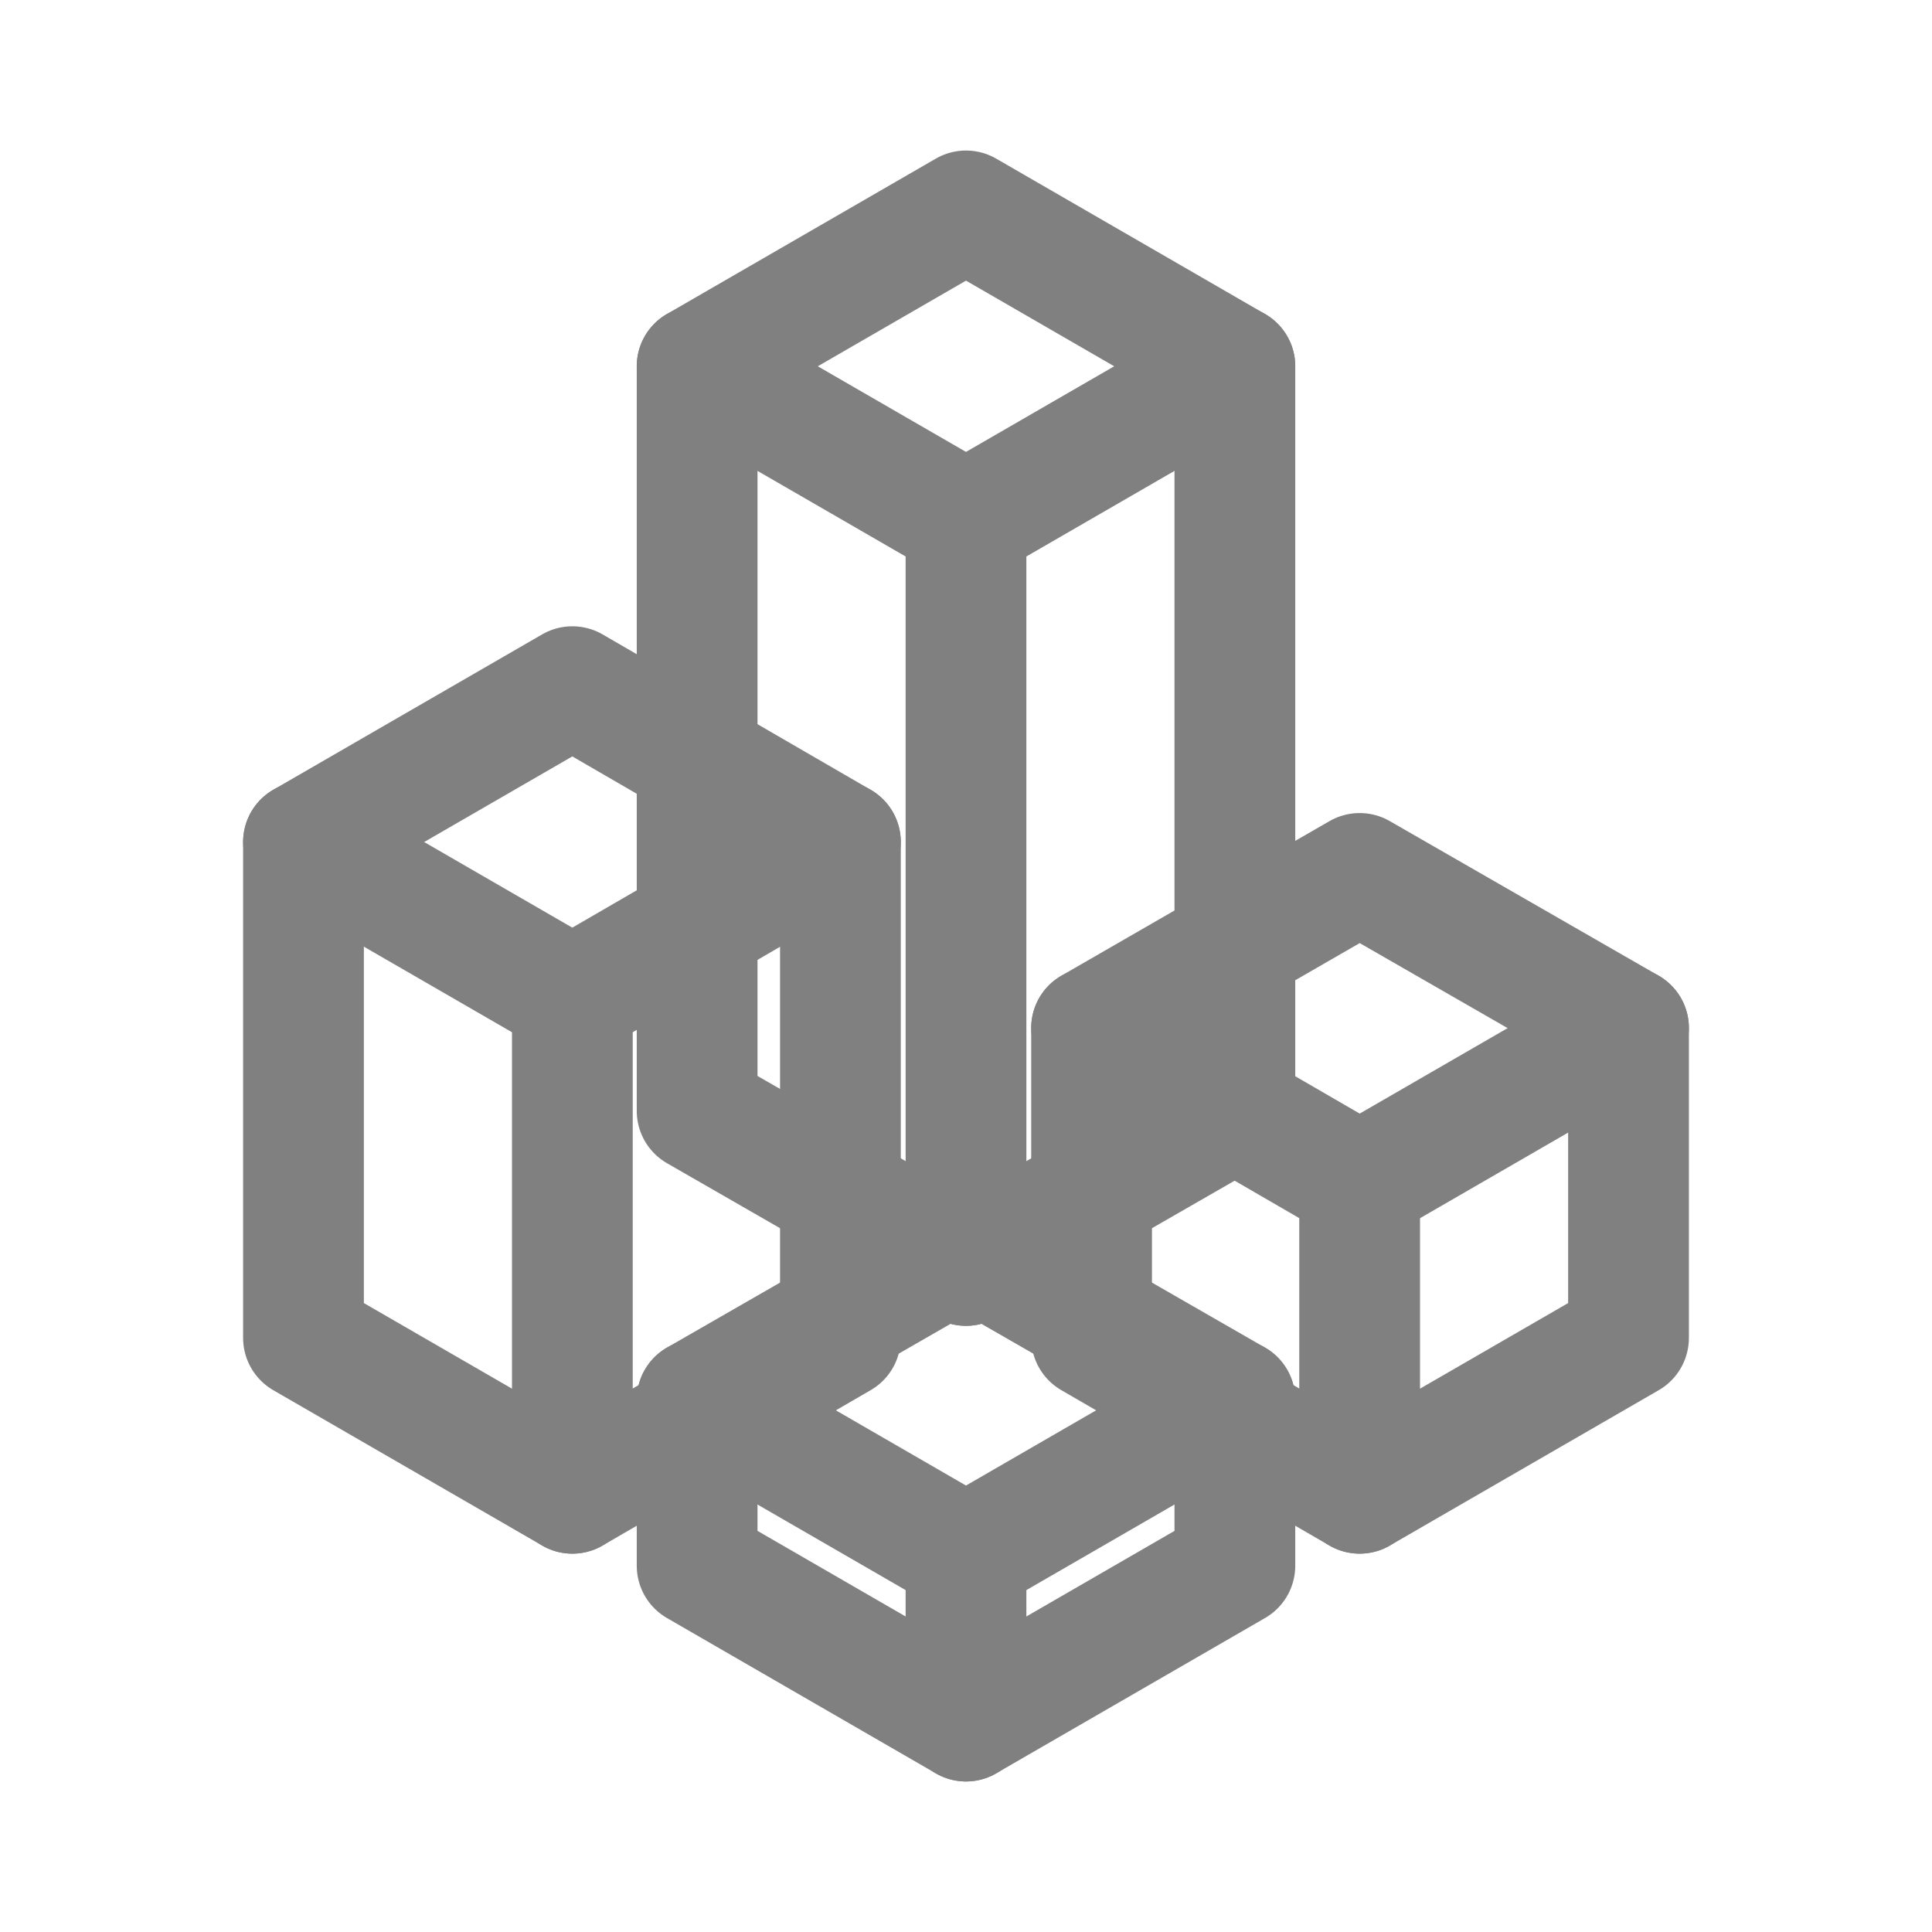
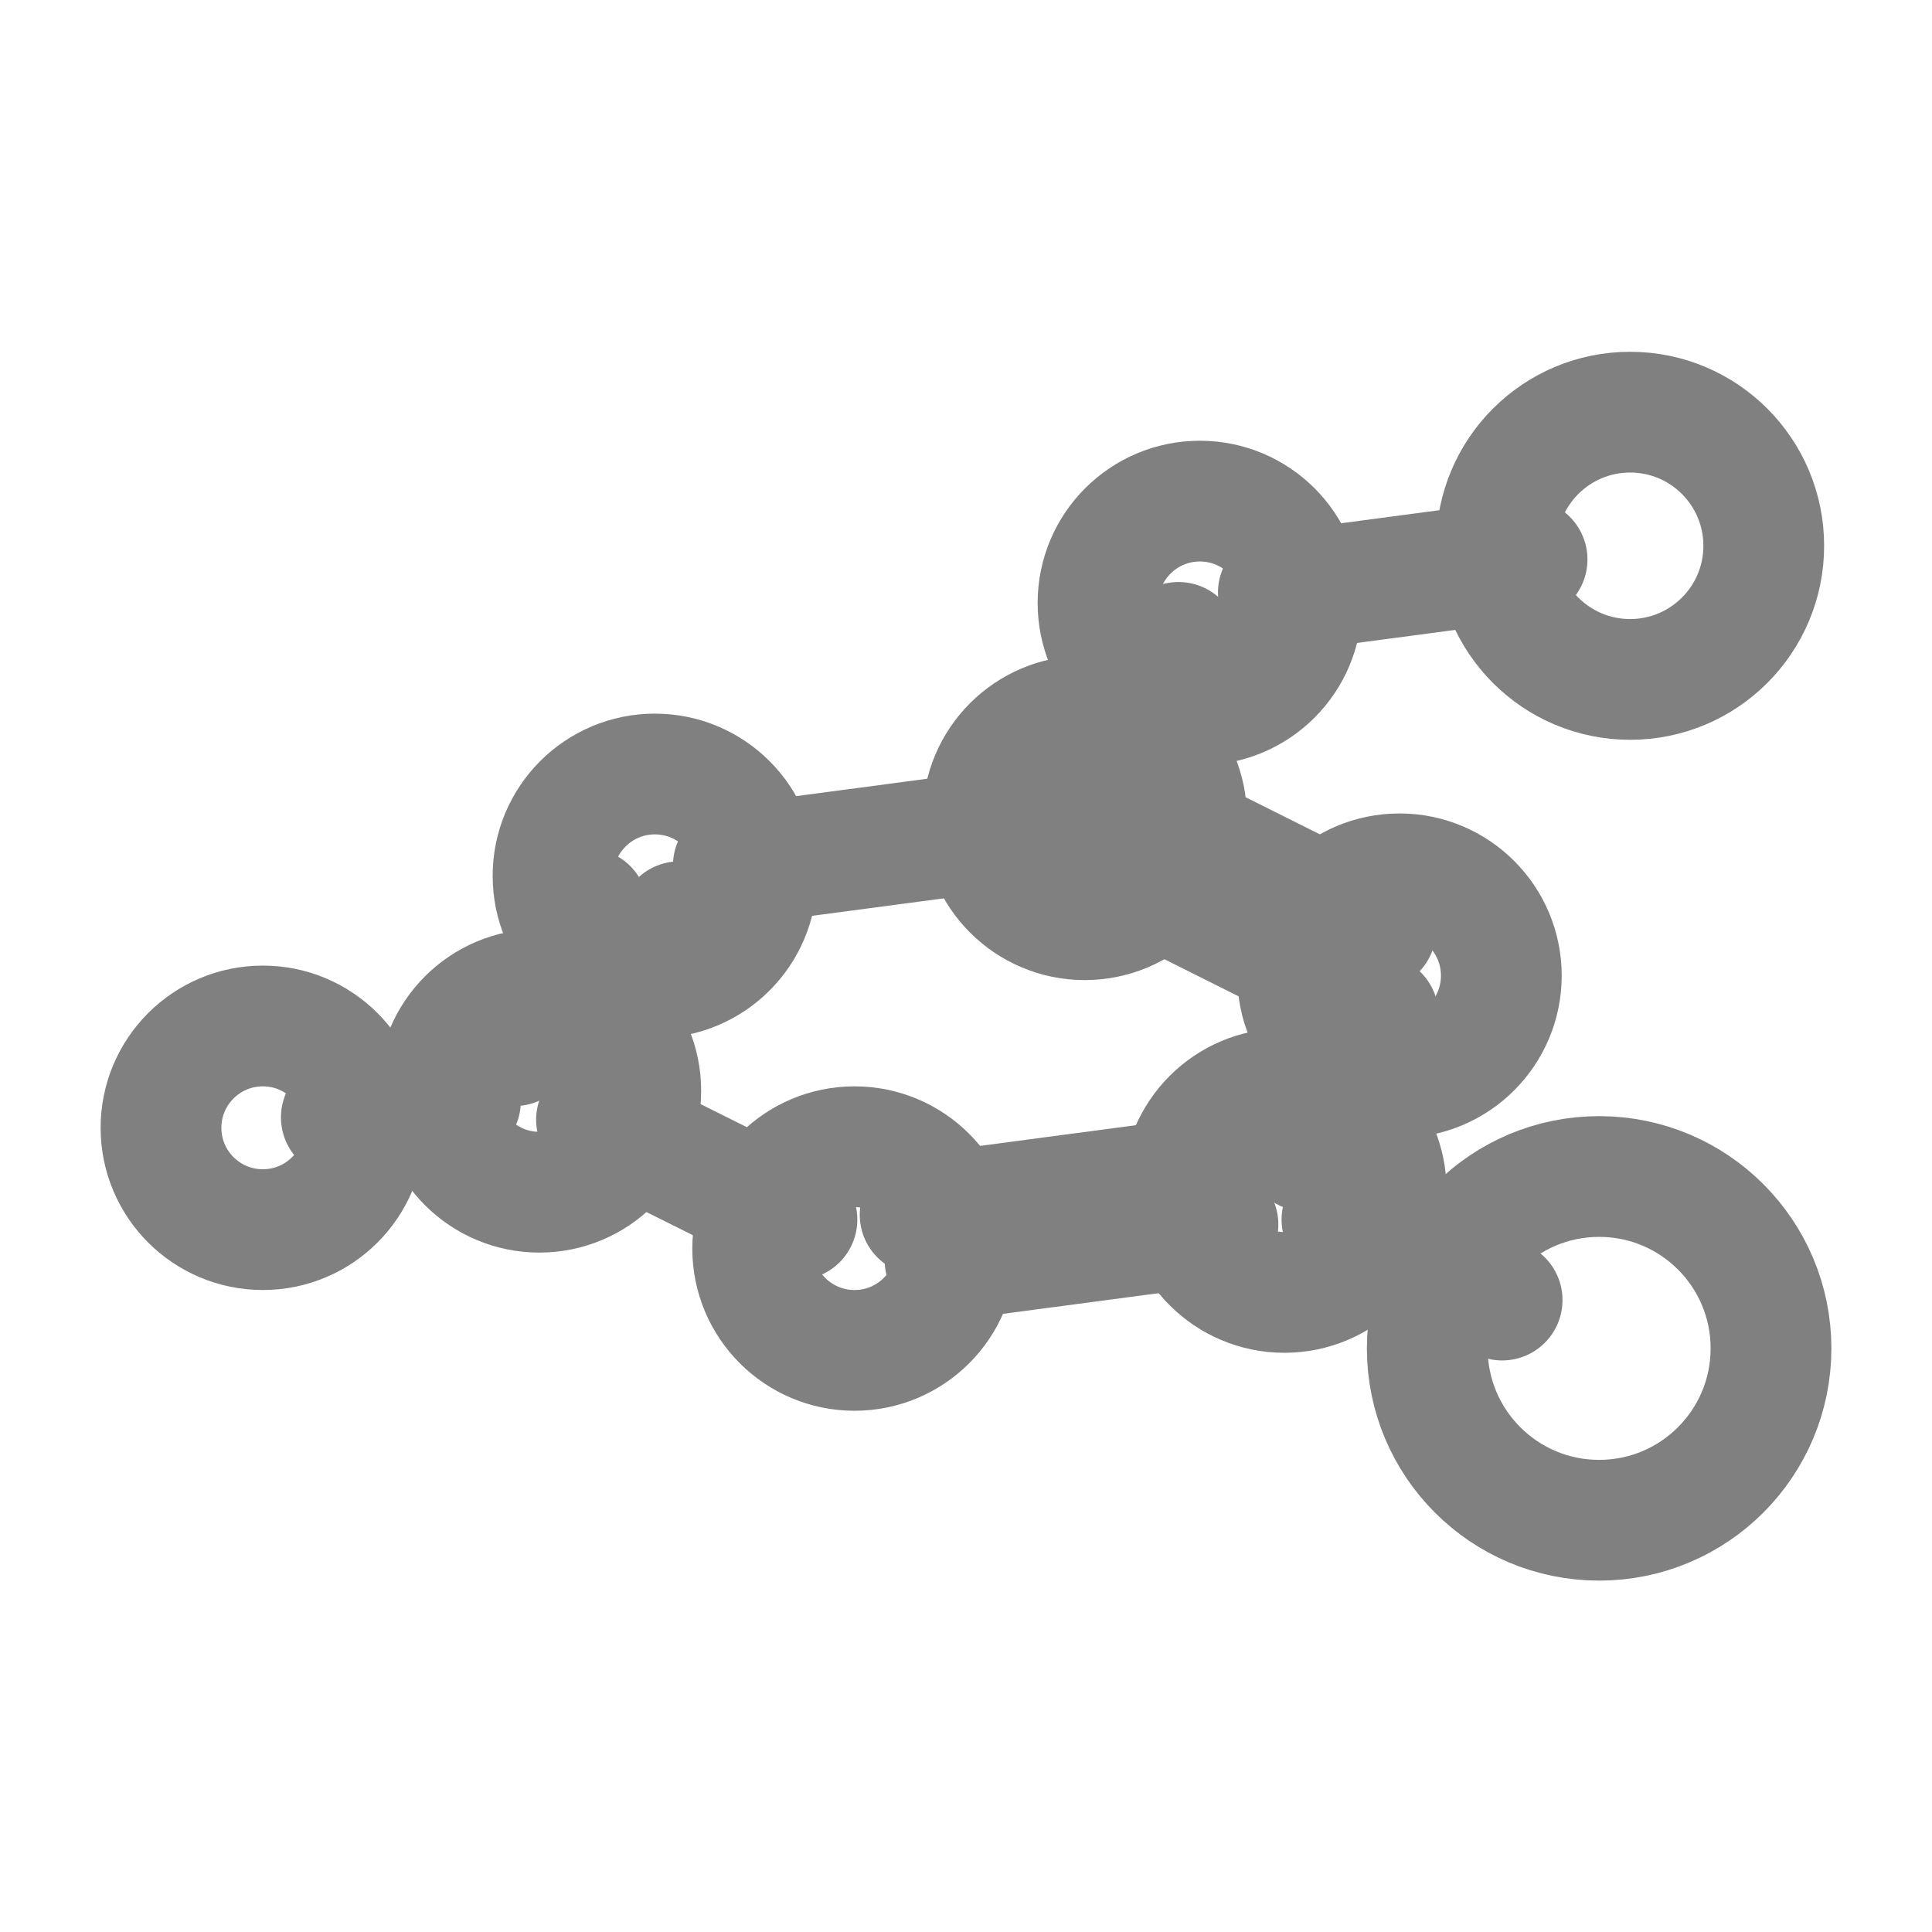
- <svg xmlns="http://www.w3.org/2000/svg" viewBox="0 0 24 24" width="24" height="24" fill="none" stroke="#808080" stroke-width="1.5" stroke-linecap="round" stroke-linejoin="round" role="img" aria-label="Diversity Space">
-   <path d="M3.77,16.62L7.11,18.55L10.44,16.62L10.44,10.46L7.11,8.53L3.77,10.46Z" />
-   <path d="M7.11,12.39L7.11,18.55" />
-   <path d="M7.11,12.39L3.77,10.46" />
-   <path d="M7.11,12.39L10.44,10.46" />
-   <path d="M13.56,16.62L16.89,18.55L20.23,16.62L20.23,12.77L16.89,10.85L13.56,12.77Z" />
-   <path d="M16.89,14.7L16.89,18.55" />
-   <path d="M16.89,14.7L13.56,12.77" />
-   <path d="M16.89,14.7L20.23,12.77" />
-   <path d="M8.66,19.45L12,21.38L15.34,19.45L15.34,17.39L12,15.47L8.66,17.39Z" />
-   <path d="M12,19.32L12,21.38" />
-   <path d="M12,19.32L8.66,17.39" />
-   <path d="M12,19.32L15.34,17.39" />
-   <path d="M8.66,13.8L12,15.72L15.34,13.8L15.34,4.55L12,2.62L8.66,4.55Z" />
-   <path d="M12,6.48L12,15.72" />
-   <path d="M12,6.48L8.66,4.55" />
-   <path d="M12,6.48L15.34,4.55" />
+ <svg xmlns="http://www.w3.org/2000/svg" viewBox="0 0 24 24" width="24" height="24" fill="none" stroke="#808080" stroke-width="1.5" stroke-linecap="round" stroke-linejoin="round" role="img" aria-label="objeto-diversity">
+   <path d="M15.13,15.21L11.74,15.66" />
+   <path d="M14.82,14.64L11.43,15.09" />
+   <path d="M9.9,15.15L7.41,13.91" />
+   <path d="M6.39,12.99L7.3,11.29" />
+   <path d="M7.53,13.14L8.44,11.45" />
+   <path d="M9.11,10.75L12.5,10.3" />
+   <path d="M14.61,10.31L17.09,11.55" />
+   <path d="M13.77,10.73L16.25,11.97" />
+   <path d="M17.12,12.61L16.22,14.3" />
+   <path d="M16.67,15.15L18.66,16.15" />
+   <path d="M5.72,13.68L4.24,13.88" />
+   <path d="M13.74,9.68L14.64,7.98" />
+   <path d="M15.88,7.36L18.97,6.95" />
+   <path d="M14.69,14.79A1.26,1.26 0 1 0 17.22,14.79A1.26,1.26 0 1 0 14.69,14.79Z" />
+   <path d="M9.35,15.51A1.26,1.26 0 1 0 11.88,15.51A1.26,1.26 0 1 0 9.35,15.51Z" />
+   <path d="M5.44,13.55A1.26,1.26 0 1 0 7.96,13.55A1.26,1.26 0 1 0 5.44,13.55Z" />
+   <path d="M6.87,10.88A1.26,1.26 0 1 0 9.4,10.88A1.26,1.26 0 1 0 6.87,10.88Z" />
+   <path d="M12.21,10.16A1.26,1.26 0 1 0 14.74,10.16A1.26,1.26 0 1 0 12.21,10.16Z" />
+   <path d="M16.12,12.12A1.26,1.26 0 1 0 18.65,12.12A1.26,1.26 0 1 0 16.12,12.12Z" />
+   <path d="M17.73,16.75A2.13,2.13 0 1 0 22,16.75A2.13,2.13 0 1 0 17.73,16.75Z" />
+   <path d="M2,14.01A1.26,1.26 0 1 0 4.53,14.01A1.26,1.26 0 1 0 2,14.01Z" />
+   <path d="M13.64,7.49A1.26,1.26 0 1 0 16.17,7.49A1.26,1.26 0 1 0 13.64,7.49Z" />
+   <path d="M18.59,6.78A1.66,1.66 0 1 0 21.91,6.78A1.66,1.66 0 1 0 18.59,6.78Z" />
</svg>
